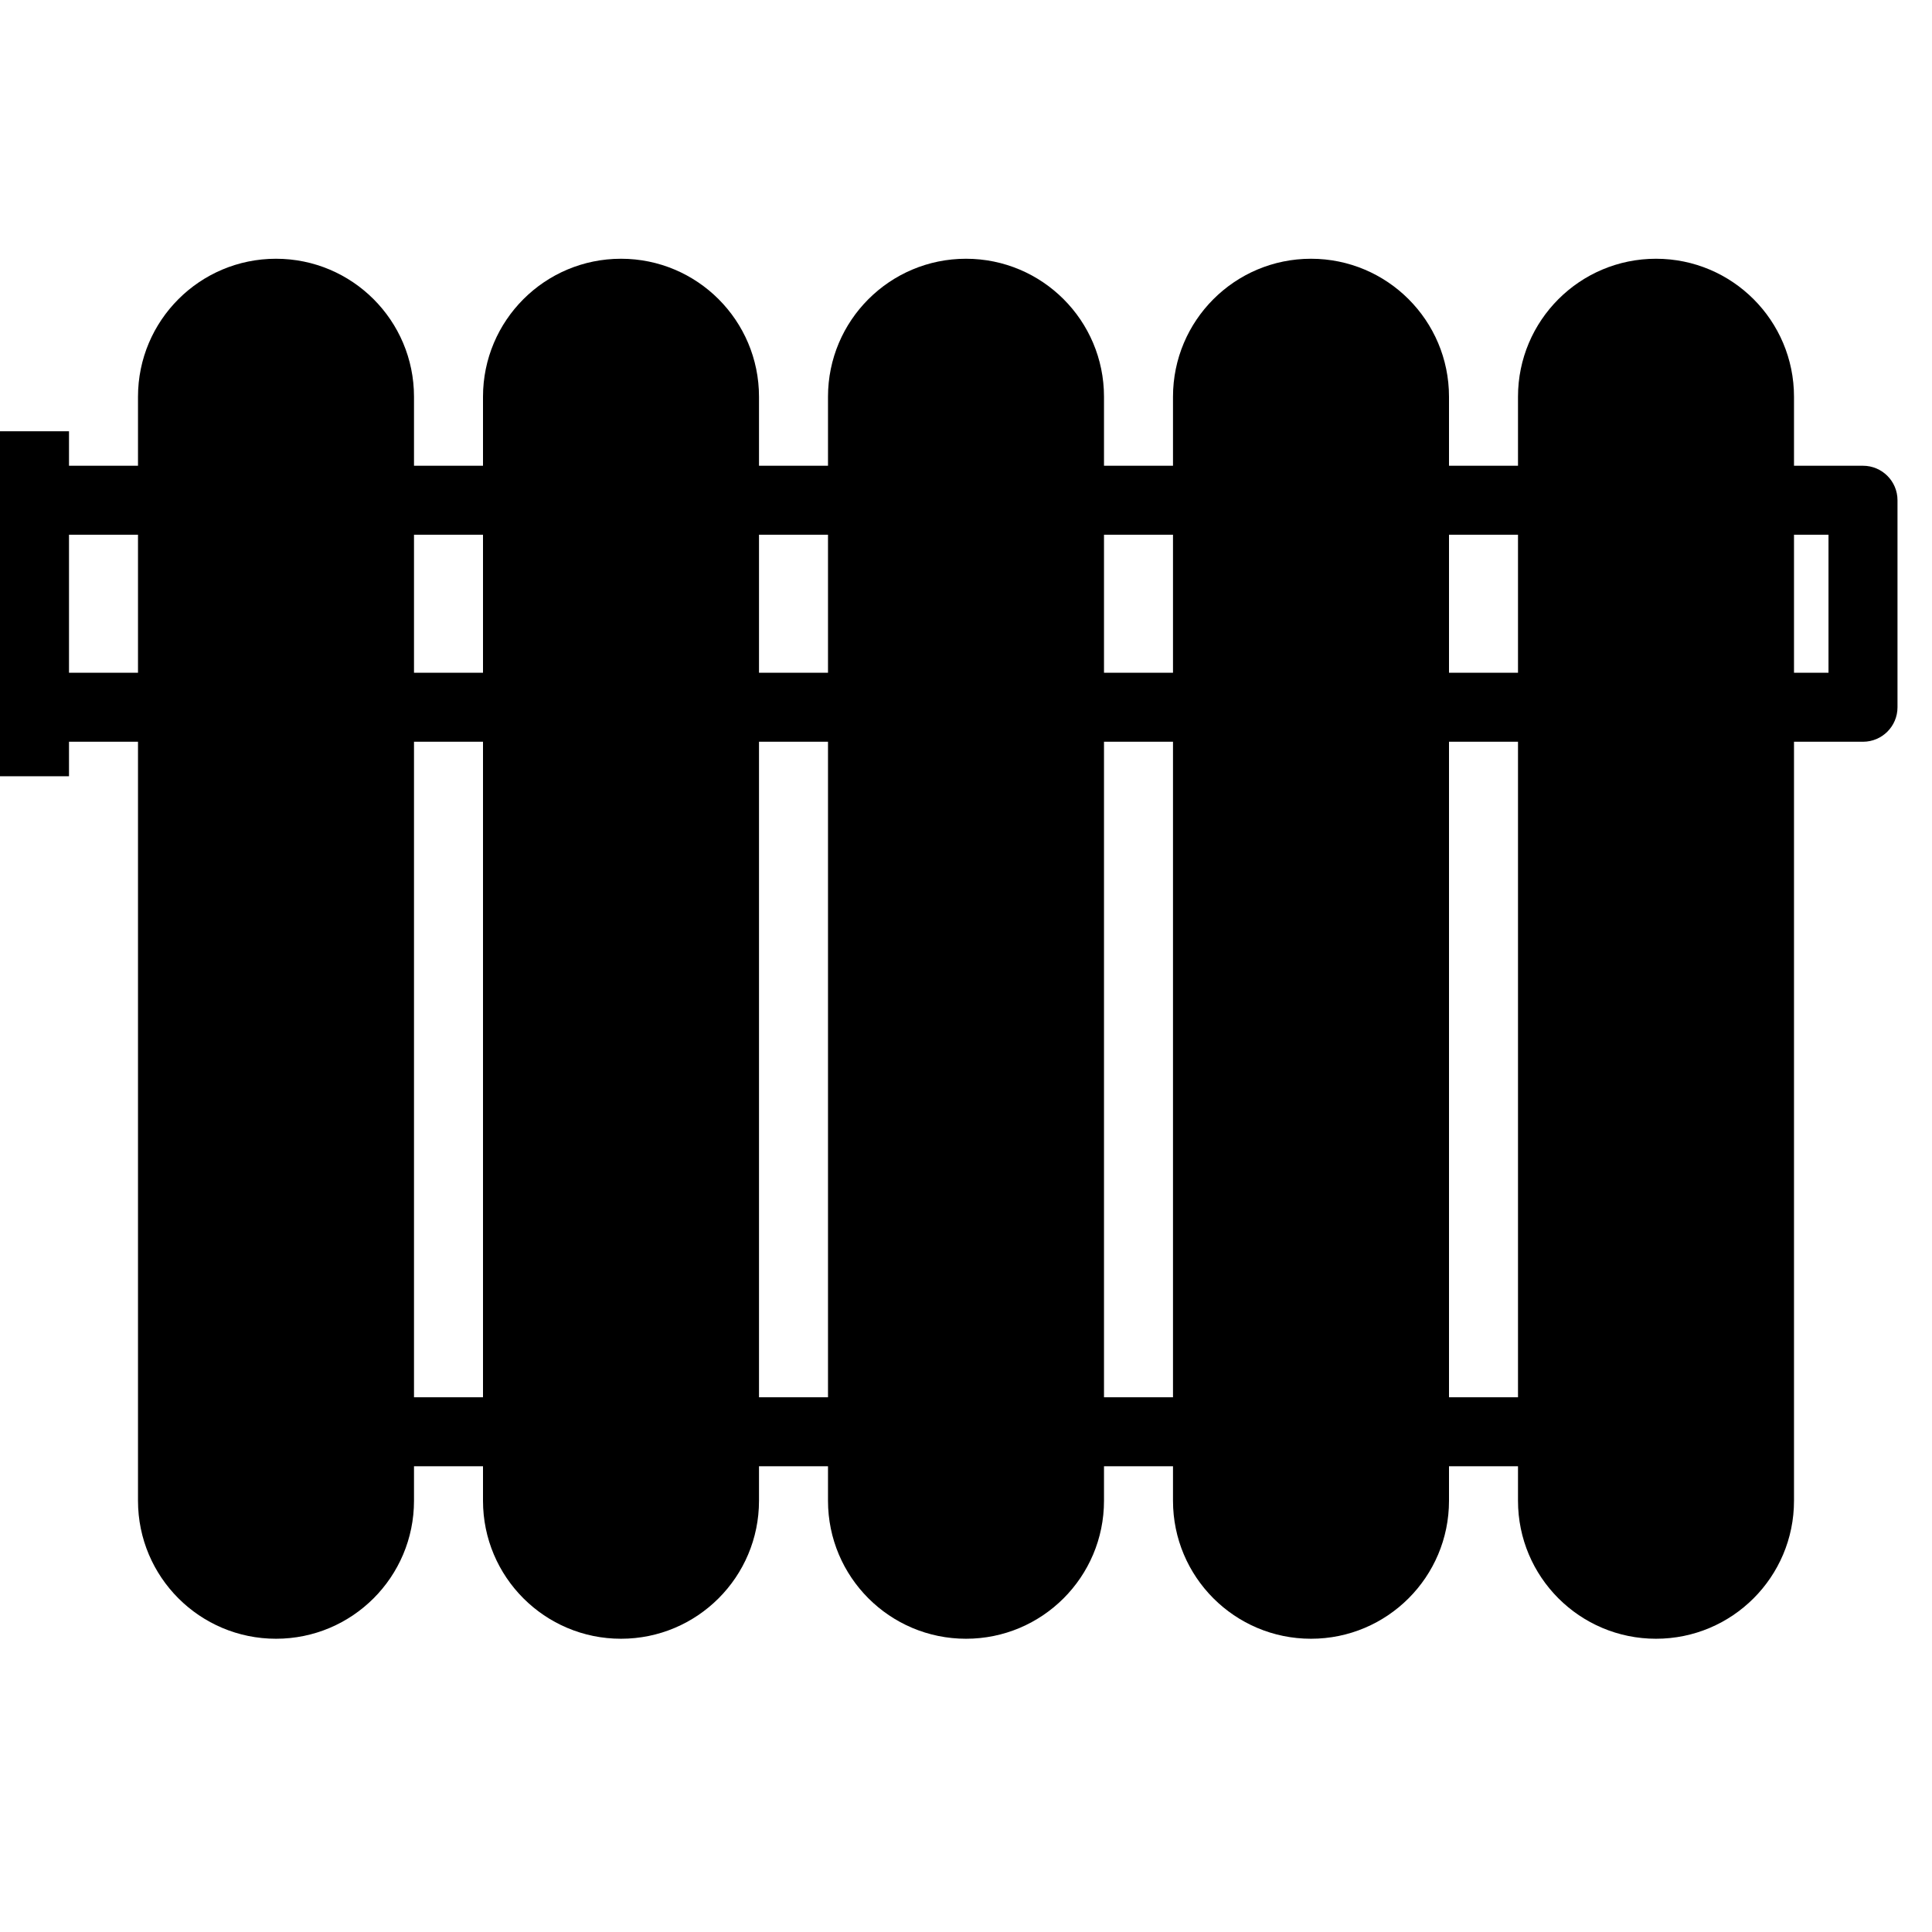
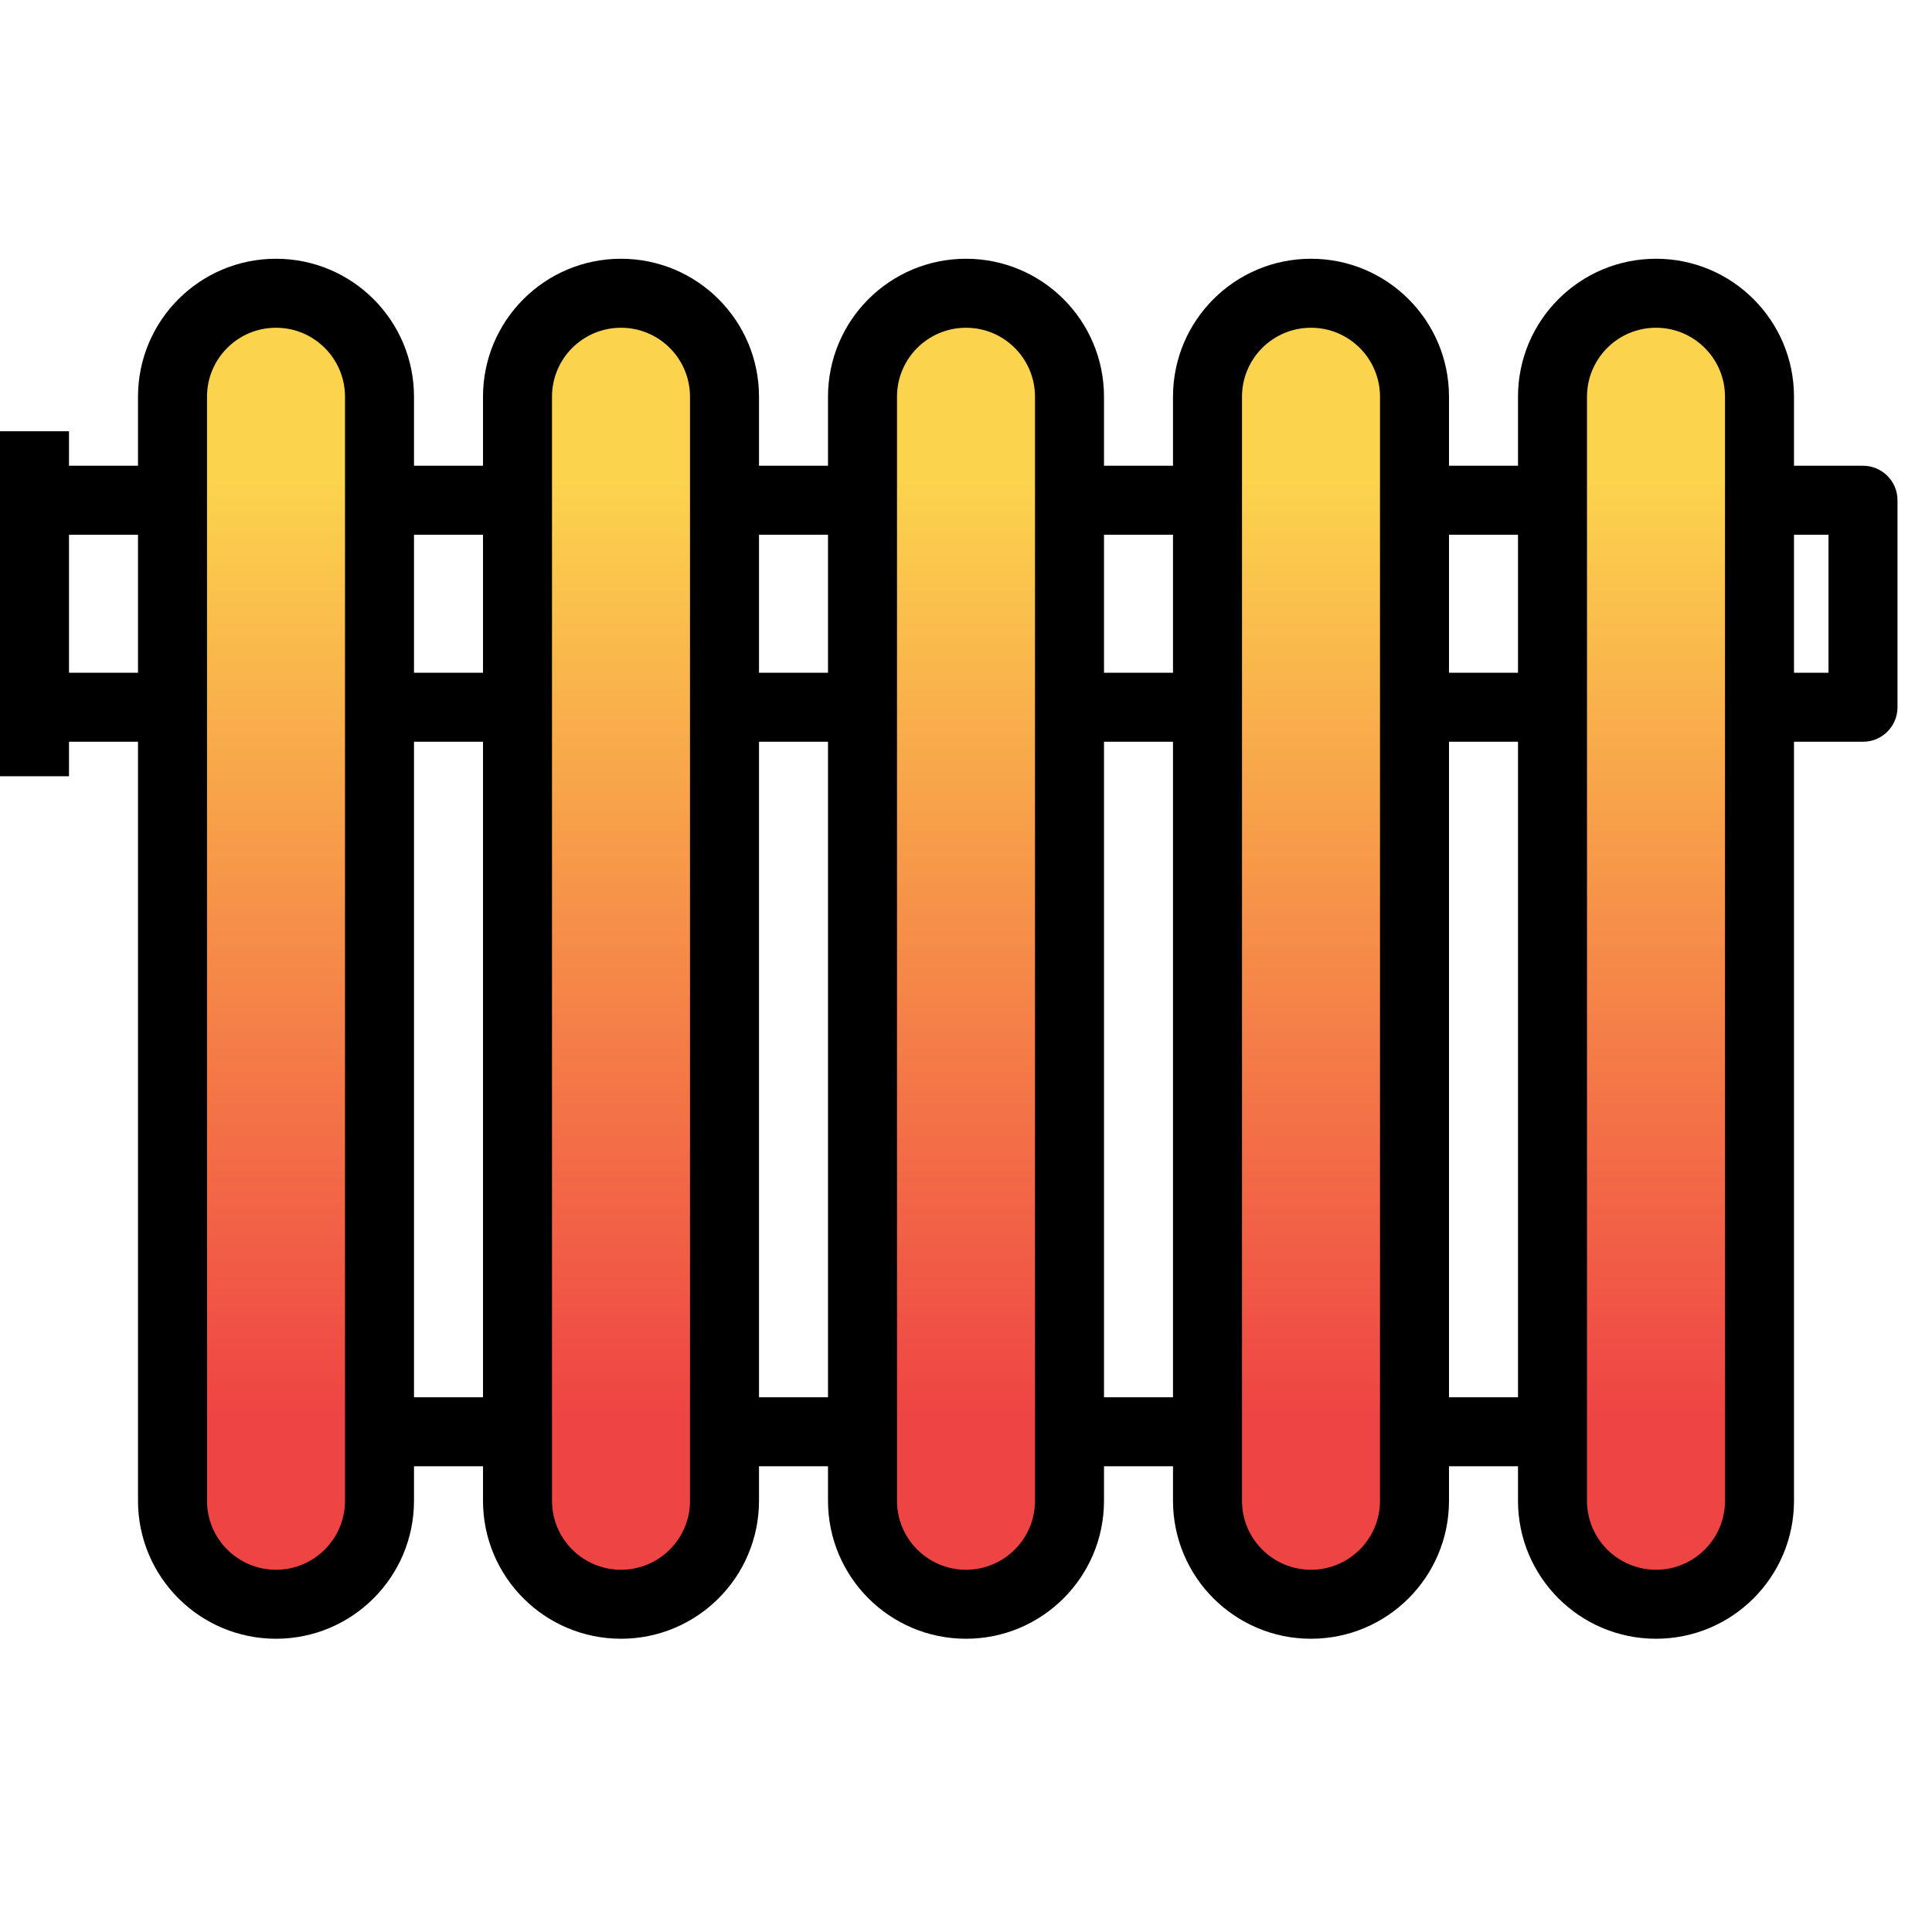
- <svg xmlns="http://www.w3.org/2000/svg" xmlns:xlink="http://www.w3.org/1999/xlink" width="24" height="24" stroke="none" viewBox="0 0 56 56" class="h-full w-full fill-muted-foreground">
+ <svg xmlns="http://www.w3.org/2000/svg" width="24" height="24" stroke="none" viewBox="0 0 56 56" class="h-full w-full fill-muted-foreground">
  <defs>
-     <g id="heater_status_0" class="fill-muted">
-       <rect width="6" height="39" x="5" y="8" rx="3" />
-       <rect width="6" height="39" x="15" y="8" rx="3" />
-       <rect width="6" height="39" x="25" y="8" rx="3" />
-       <rect width="6" height="39" x="35" y="8" rx="3" />
-       <rect width="6" height="39" x="45" y="8" rx="3" />
-     </g>
-     <g id="heater_status_1" class="fill-muted">
-       <rect width="6" height="39" x="5" y="8" rx="3" />
-       <rect width="6" height="39" x="15" y="8" rx="3" />
-       <rect width="6" height="39" x="25" y="8" rx="3" />
-       <rect width="6" height="39" x="35" y="8" rx="3" />
-       <rect width="6" height="39" x="45" y="8" rx="3" />
-     </g>
-     <g id="heater_status_2">
-       <rect width="6" height="39" x="5" y="8" rx="3" />
-       <rect width="6" height="39" x="15" y="8" rx="3" />
-       <rect width="6" height="39" x="25" y="8" rx="3" />
-       <rect width="6" height="39" x="35" y="8" rx="3" />
-       <rect width="6" height="39" x="45" y="8" rx="3" />
-       <animate attributeName="fill" attributeType="CSS" dur="2" repeatCount="indefinite" values="#86efac;#22c55e;#86efac" />
-     </g>
-     <g id="heater_status_3">
-       <rect width="6" height="39" x="5" y="8" rx="3" />
-       <rect width="6" height="39" x="15" y="8" rx="3" />
-       <rect width="6" height="39" x="25" y="8" rx="3" />
-       <rect width="6" height="39" x="35" y="8" rx="3" />
-       <rect width="6" height="39" x="45" y="8" rx="3" />
-       <animate attributeName="fill" attributeType="CSS" dur="1.2" repeatCount="indefinite" values="#fca5a5;#ef4444;#fca5a5" />
-     </g>
+     <linearGradient id="fill_0" gradientTransform="rotate(90)">
+       <stop offset="100%" stop-color="#e2e8f0" />
+     </linearGradient>
+     <linearGradient id="fill_1" gradientTransform="rotate(90)">
+       <stop offset="15%" stop-color="#e2e8f0" />
+       <stop offset="85%" stop-color="#cbd5e1" />
+     </linearGradient>
+     <linearGradient id="fill_2" gradientTransform="rotate(90)" opacity="0.0">
+       <stop offset="15%" stop-color="#d9f99d" />
+       <stop offset="85%" stop-color="#22c55e">
+         <animate attributeName="stop-opacity" dur="0.5" values="1;0.6;1" repeatCount="indefinite" />
+       </stop>
+     </linearGradient>
+     <linearGradient id="fill_3" gradientTransform="rotate(90)">
+       <stop offset="15%" stop-color="#fcd34d" />
+       <stop offset="85%" stop-color="#ef4444">
+         <animate attributeName="stop-opacity" dur="0.5" values="1;0.6;1" repeatCount="indefinite" />
+       </stop>
+     </linearGradient>
  </defs>
-   <use xlink:href="#heater_status_0" />
+   <g fill="url(#fill_3)">
+     <rect width="6" height="39" x="5" y="8" rx="3" />
+     <rect width="6" height="39" x="15" y="8" rx="3" />
+     <rect width="6" height="39" x="25" y="8" rx="3" />
+     <rect width="6" height="39" x="35" y="8" rx="3" />
+     <rect width="6" height="39" x="45" y="8" rx="3" />
+   </g>
  <path d="M54 13.5h-2v-2a4 4 0 0 0-8 0v2h-2v-2a4 4 0 0 0-8 0v2h-2v-2a4 4 0 0 0-8 0v2h-2v-2a4 4 0 0 0-8 0v2h-2v-2a4 4 0 0 0-8 0v2H2v-1H0v10h2v-1h2v22a4 4 0 0 0 8 0v-1h2v1a4 4 0 0 0 8 0v-1h2v1a4 4 0 0 0 8 0v-1h2v1a4 4 0 0 0 8 0v-1h2v1a4 4 0 0 0 8 0v-22h2a1 1 0 0 0 1-1v-6a1 1 0 0 0-1-1zm-10 2v4h-2v-4h2zm-10 0v4h-2v-4h2zm-10 0v4h-2v-4h2zm-10 0v4h-2v-4h2zm-12 4v-4h2v4H2zm8 24a2 2 0 0 1-4 0v-32a2 2 0 0 1 4 0v32zm2-3v-19h2v19h-2zm8 3a2 2 0 0 1-4 0v-32a2 2 0 0 1 4 0v32zm2-3v-19h2v19h-2zm8 3a2 2 0 0 1-4 0v-32a2 2 0 0 1 4 0v32zm2-3v-19h2v19h-2zm8 3a2 2 0 0 1-4 0v-32a2 2 0 0 1 4 0v32zm2-3v-19h2v19h-2zm8 3a2 2 0 0 1-4 0v-32a2 2 0 0 1 4 0v32zm3-24h-1v-4h1v4z" />
</svg>
